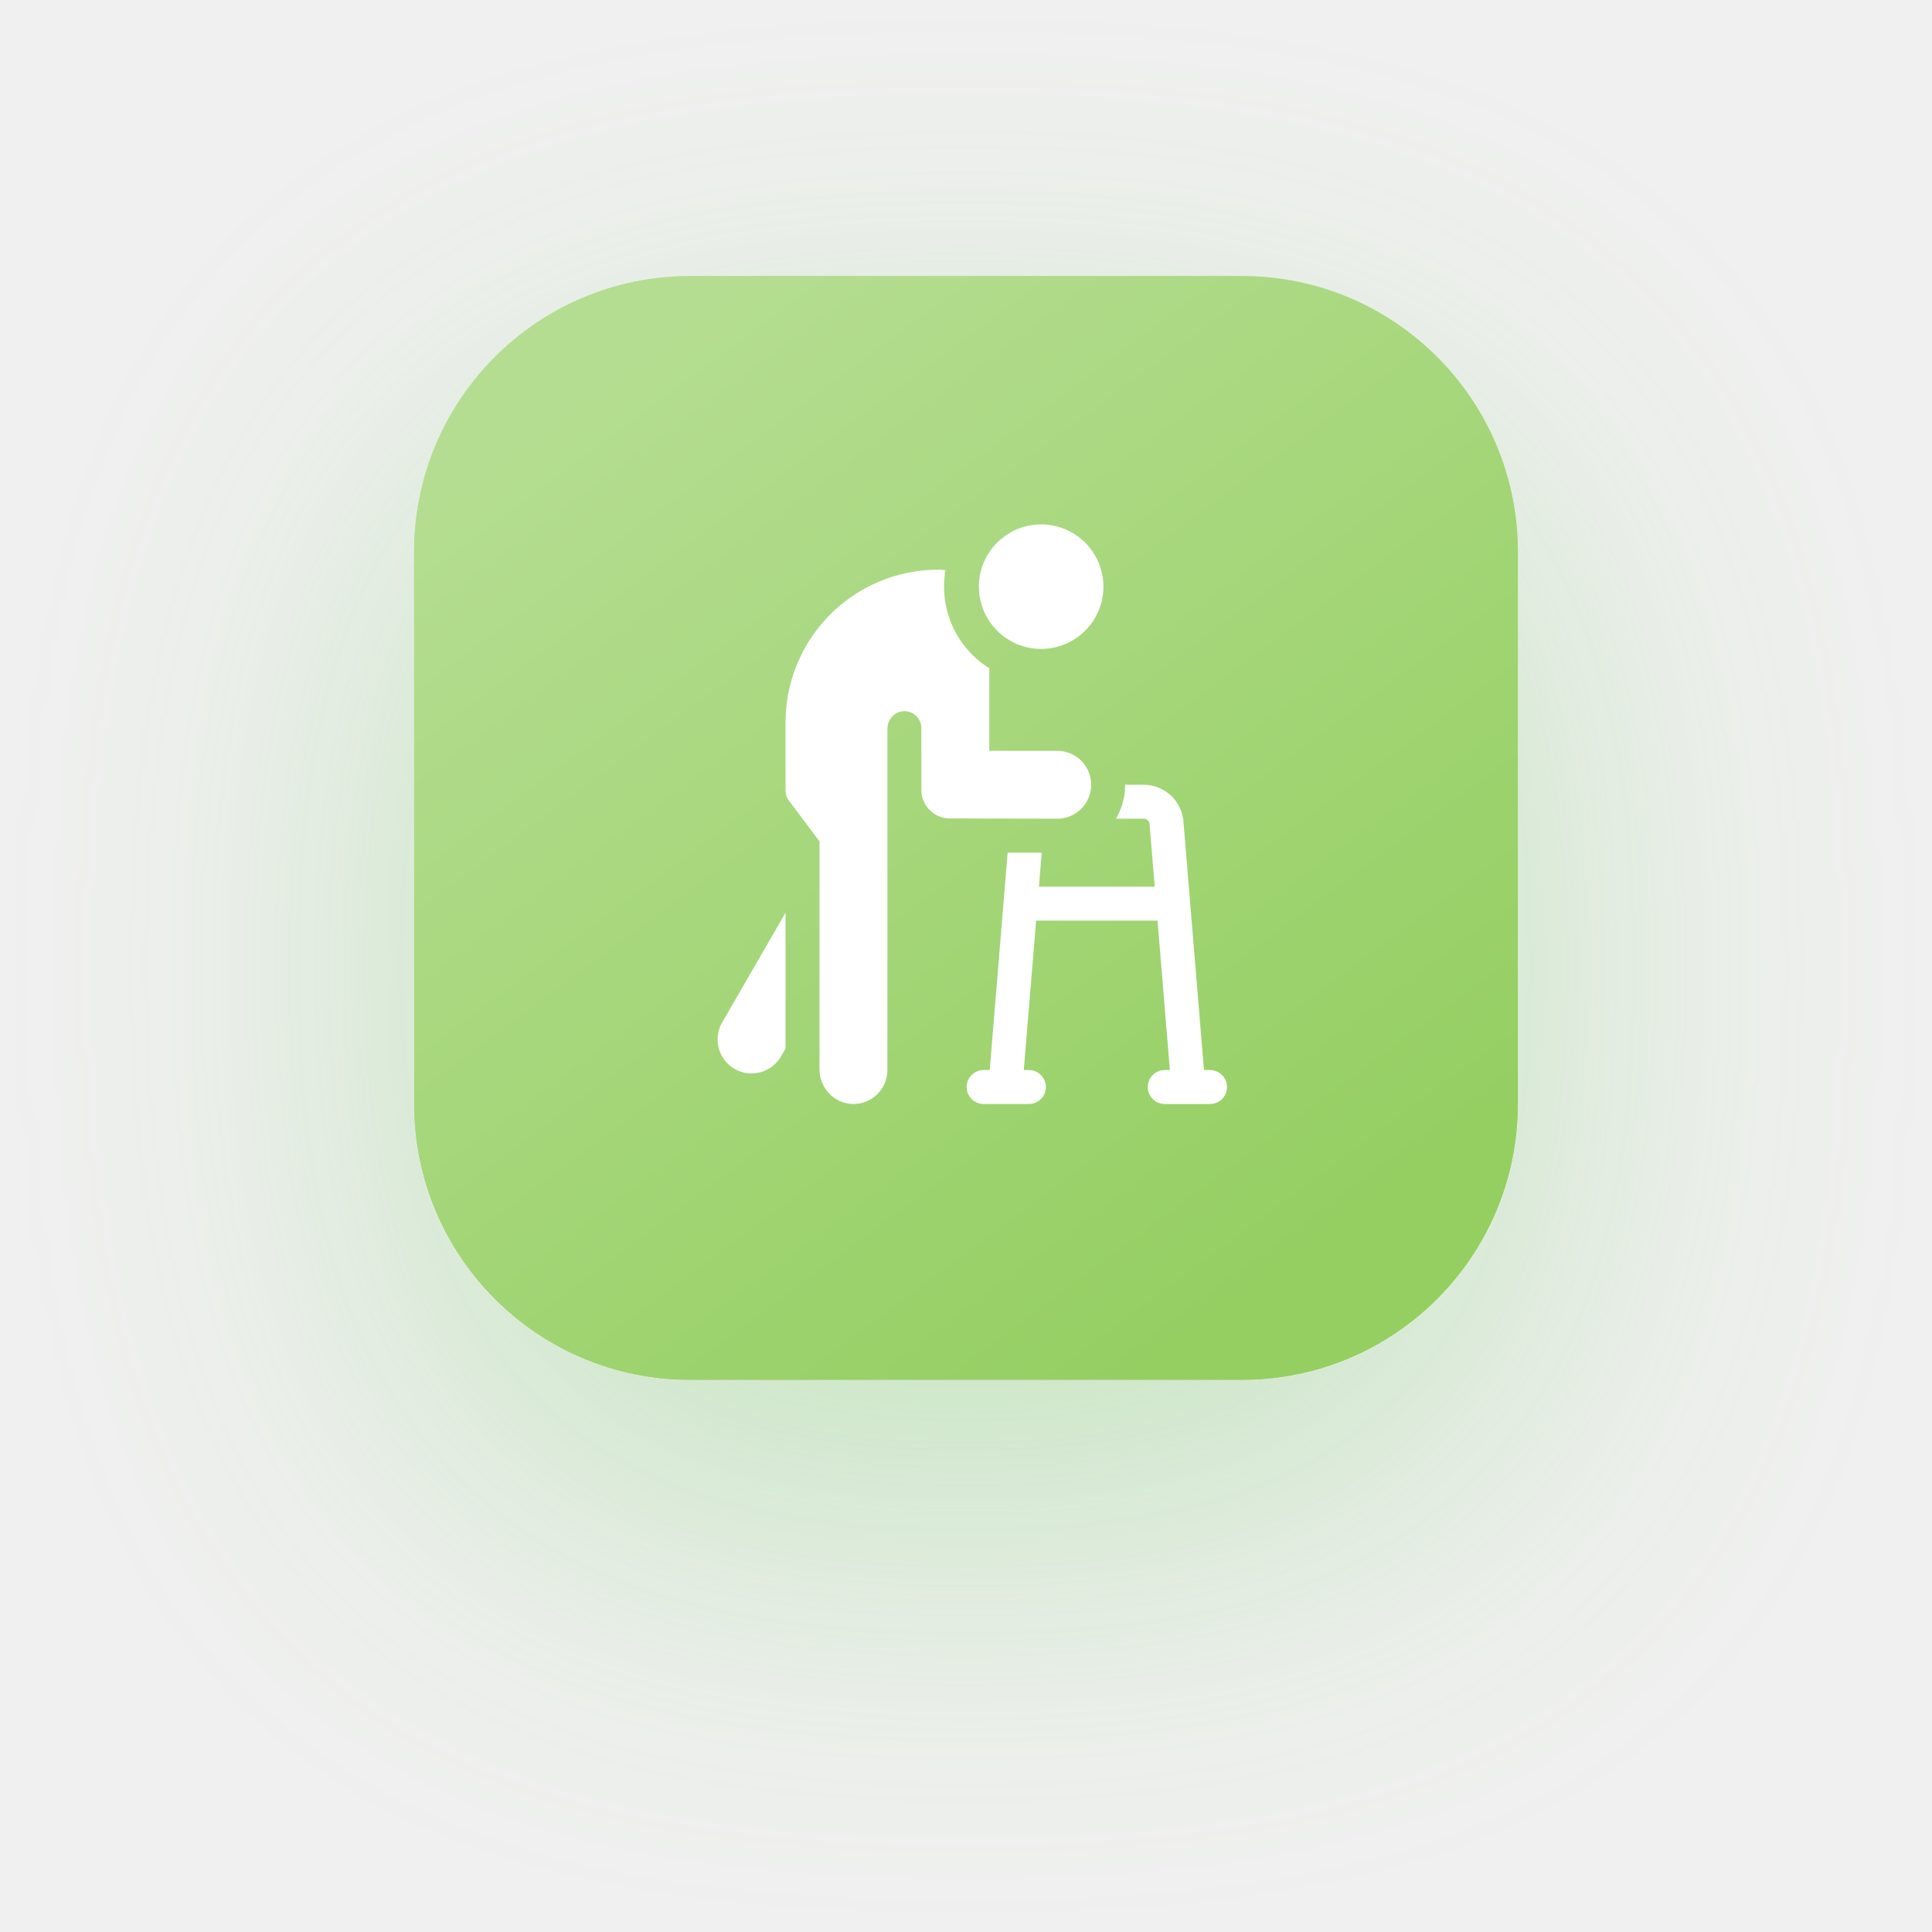
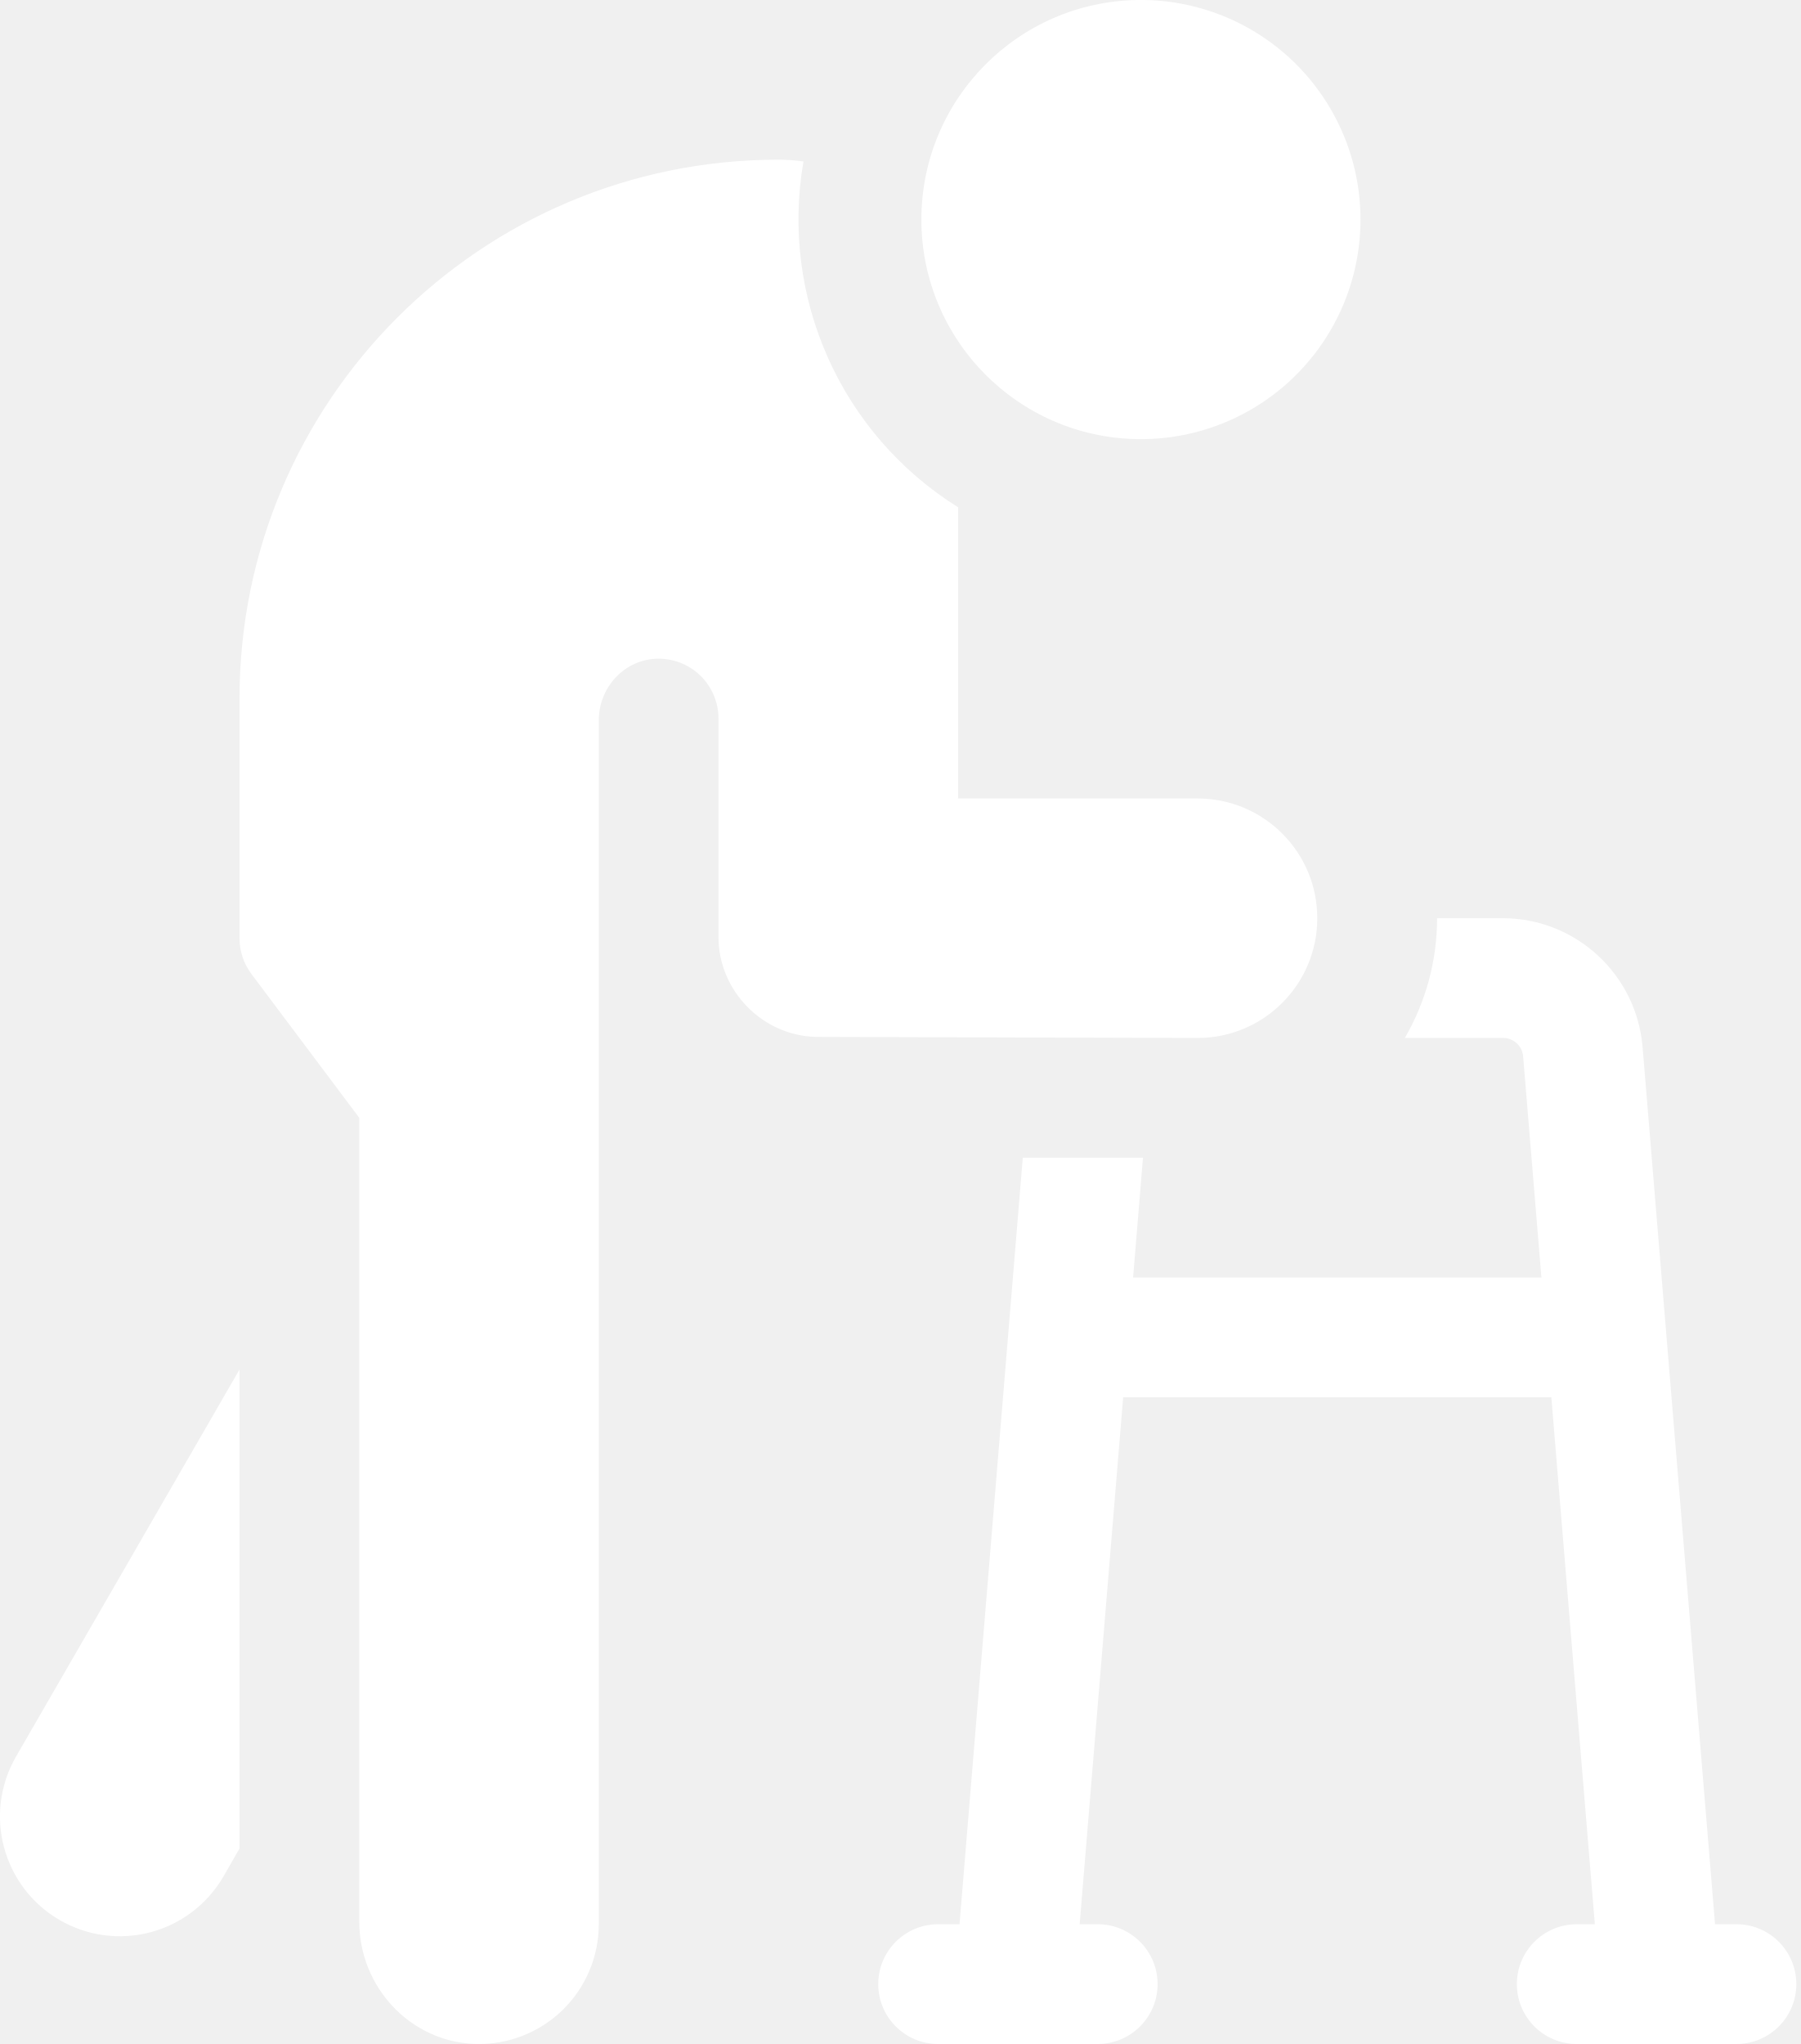
- <svg xmlns="http://www.w3.org/2000/svg" width="140" height="140" fill="none">
-   <g filter="url(#filter0_d_191_34)">
-     <rect x="30" y="20" width="80" height="80" rx="20" fill="#95CF62" />
-     <rect x="30" y="20" width="80" height="80" rx="20" fill="url(#paint0_linear_191_34)" fill-opacity=".3" />
-     <path d="M87.684 77.539h-.44l-1.49-18.037a2.888 2.888 0 00-2.862-2.635h-1.36a4.89 4.89 0 01-.663 2.461h2.023c.212 0 .391.165.408.377l.376 4.545h-8.391l.203-2.46h-2.47l-1.3 15.749h-.44a1.23 1.23 0 000 2.461h3.28a1.23 1.23 0 000-2.461h-.371l.895-10.828h8.797l.895 10.828h-.372a1.23 1.23 0 000 2.461h3.282a1.23 1.23 0 000-2.461zm-34.454-.084a2.46 2.46 0 003.363-.9l.329-.571V66.14l-4.592 7.953a2.461 2.461 0 00.9 3.362z" fill="#fff" />
-     <path d="M79.07 56.867a2.46 2.46 0 00-2.46-2.46h-4.922v-5.984a6.973 6.973 0 01-3.177-7.105 3.717 3.717 0 00-.515-.037c-6.116 0-11.074 4.958-11.074 11.074v4.922c0 .267.086.526.246.739l2.215 2.953v16.519c0 1.34 1.051 2.474 2.392 2.511a2.461 2.461 0 002.53-2.46V52.8c0-.662.509-1.232 1.17-1.264a1.23 1.23 0 011.29 1.23v4.49c0 1.1.9 2.022 2 2.05l7.844.022a2.46 2.46 0 002.461-2.46zm-3.691-9.844a4.512 4.512 0 100-9.023 4.512 4.512 0 000 9.023z" fill="#fff" />
-   </g>
-   <defs>
-     <linearGradient id="paint0_linear_191_34" x1="42" y1="28" x2="90.5" y2="93.5" gradientUnits="userSpaceOnUse">
-       <stop stop-color="#fff" />
-       <stop offset="1" stop-color="#fff" stop-opacity="0" />
-     </linearGradient>
-     <filter id="filter0_d_191_34" x="0" y="0" width="140" height="140" filterUnits="userSpaceOnUse" color-interpolation-filters="sRGB">
-       <feFlood flood-opacity="0" result="BackgroundImageFix" />
-       <feColorMatrix in="SourceAlpha" values="0 0 0 0 0 0 0 0 0 0 0 0 0 0 0 0 0 0 127 0" result="hardAlpha" />
-       <feOffset dy="10" />
-       <feGaussianBlur stdDeviation="15" />
-       <feComposite in2="hardAlpha" operator="out" />
-       <feColorMatrix values="0 0 0 0 0.444 0 0 0 0 0.812 0 0 0 0 0.384 0 0 0 0.35 0" />
-       <feBlend in2="BackgroundImageFix" result="effect1_dropShadow_191_34" />
-       <feBlend in="SourceGraphic" in2="effect1_dropShadow_191_34" result="shape" />
-     </filter>
-   </defs>
+ <svg xmlns="http://www.w3.org/2000/svg" width="37" height="42" fill="none">
+   <path d="M35.684 39.539h-.44l-1.49-18.037a2.888 2.888 0 00-2.862-2.635h-1.36a4.89 4.89 0 01-.663 2.461h2.023c.212 0 .391.165.408.377l.376 4.545h-8.391l.203-2.46h-2.47l-1.3 15.749h-.44a1.23 1.23 0 000 2.461h3.28a1.23 1.23 0 000-2.461h-.371l.894-10.828h8.799l.894 10.828h-.372a1.23 1.23 0 000 2.461h3.282a1.23 1.23 0 000-2.461zM1.23 39.455a2.46 2.46 0 003.363-.9l.329-.571V28.14L.33 36.093a2.46 2.46 0 00.9 3.362z" fill="#fff" />
+   <path d="M27.07 18.867a2.46 2.46 0 00-2.46-2.46h-4.922v-5.984a6.973 6.973 0 01-3.177-7.105 3.723 3.723 0 00-.515-.037C9.88 3.281 4.922 8.24 4.922 14.355v4.922c0 .267.086.526.246.738l2.215 2.954v16.519c0 1.34 1.051 2.474 2.392 2.511a2.461 2.461 0 002.53-2.46V14.8c0-.662.509-1.232 1.17-1.264a1.23 1.23 0 011.29 1.23v4.49c0 1.1.9 2.022 2 2.05l7.844.022a2.46 2.46 0 002.461-2.46zm-3.691-9.844a4.512 4.512 0 100-9.023 4.512 4.512 0 000 9.023z" fill="#fff" />
</svg>
